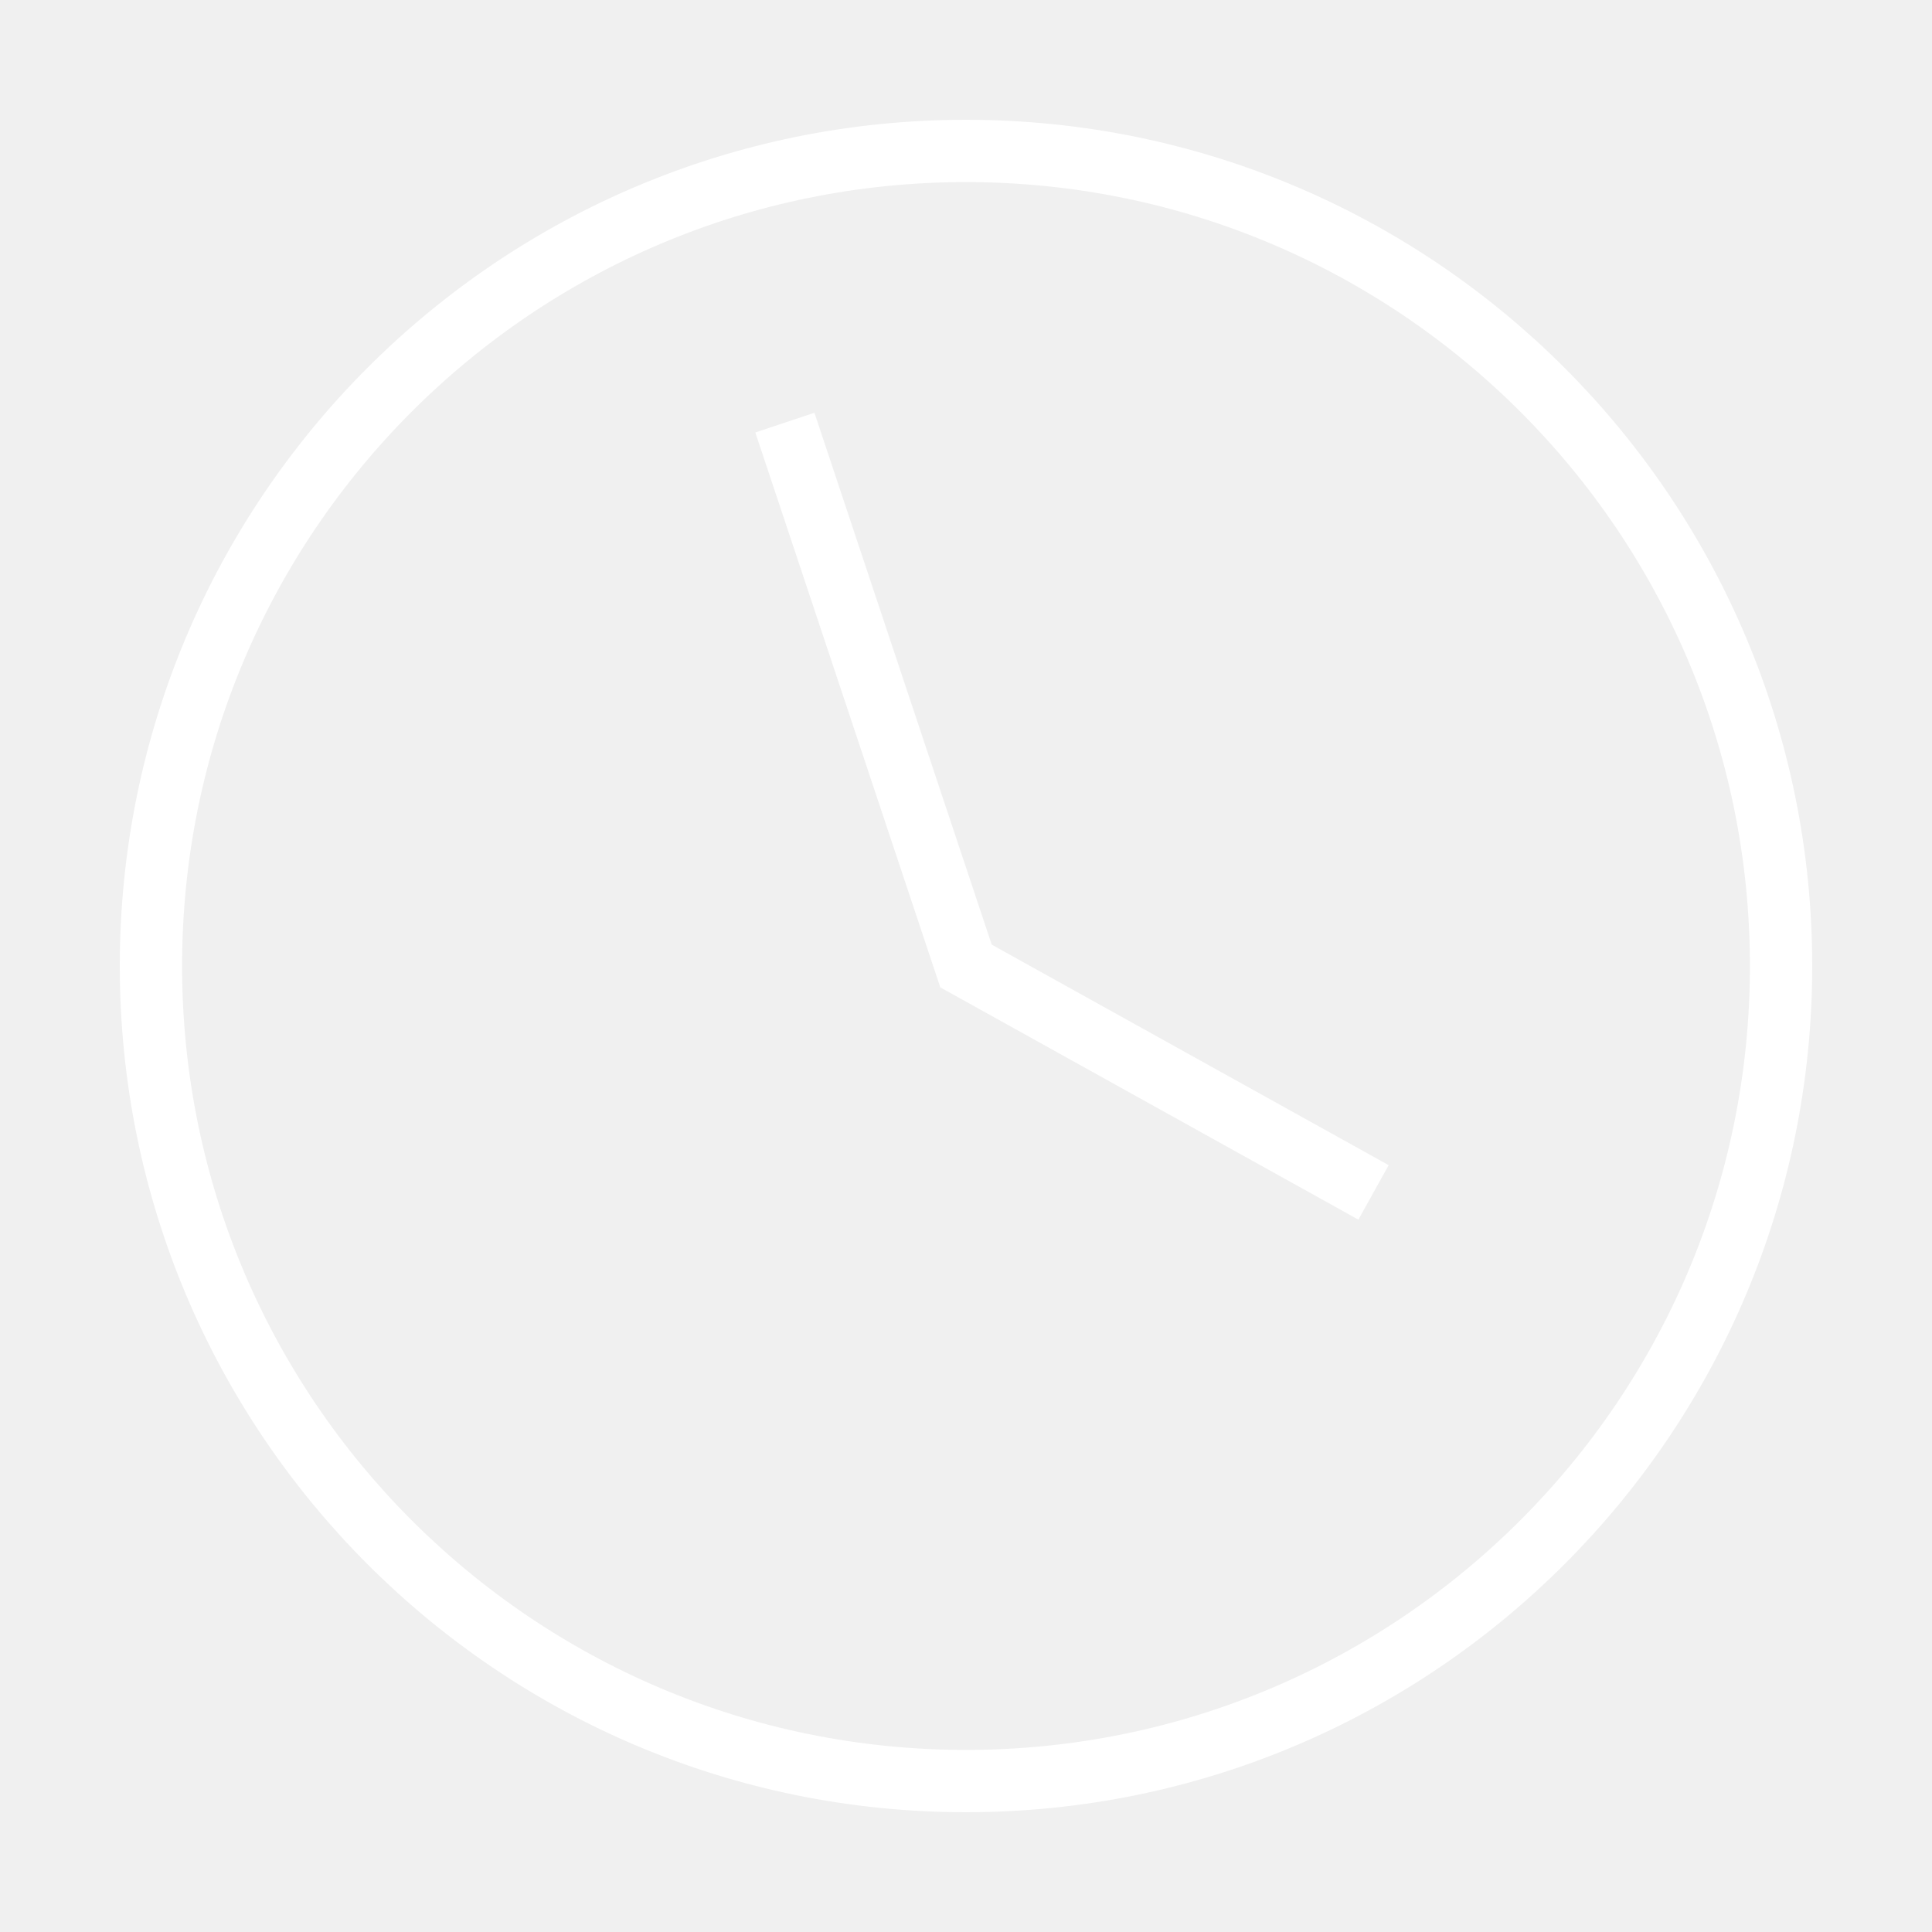
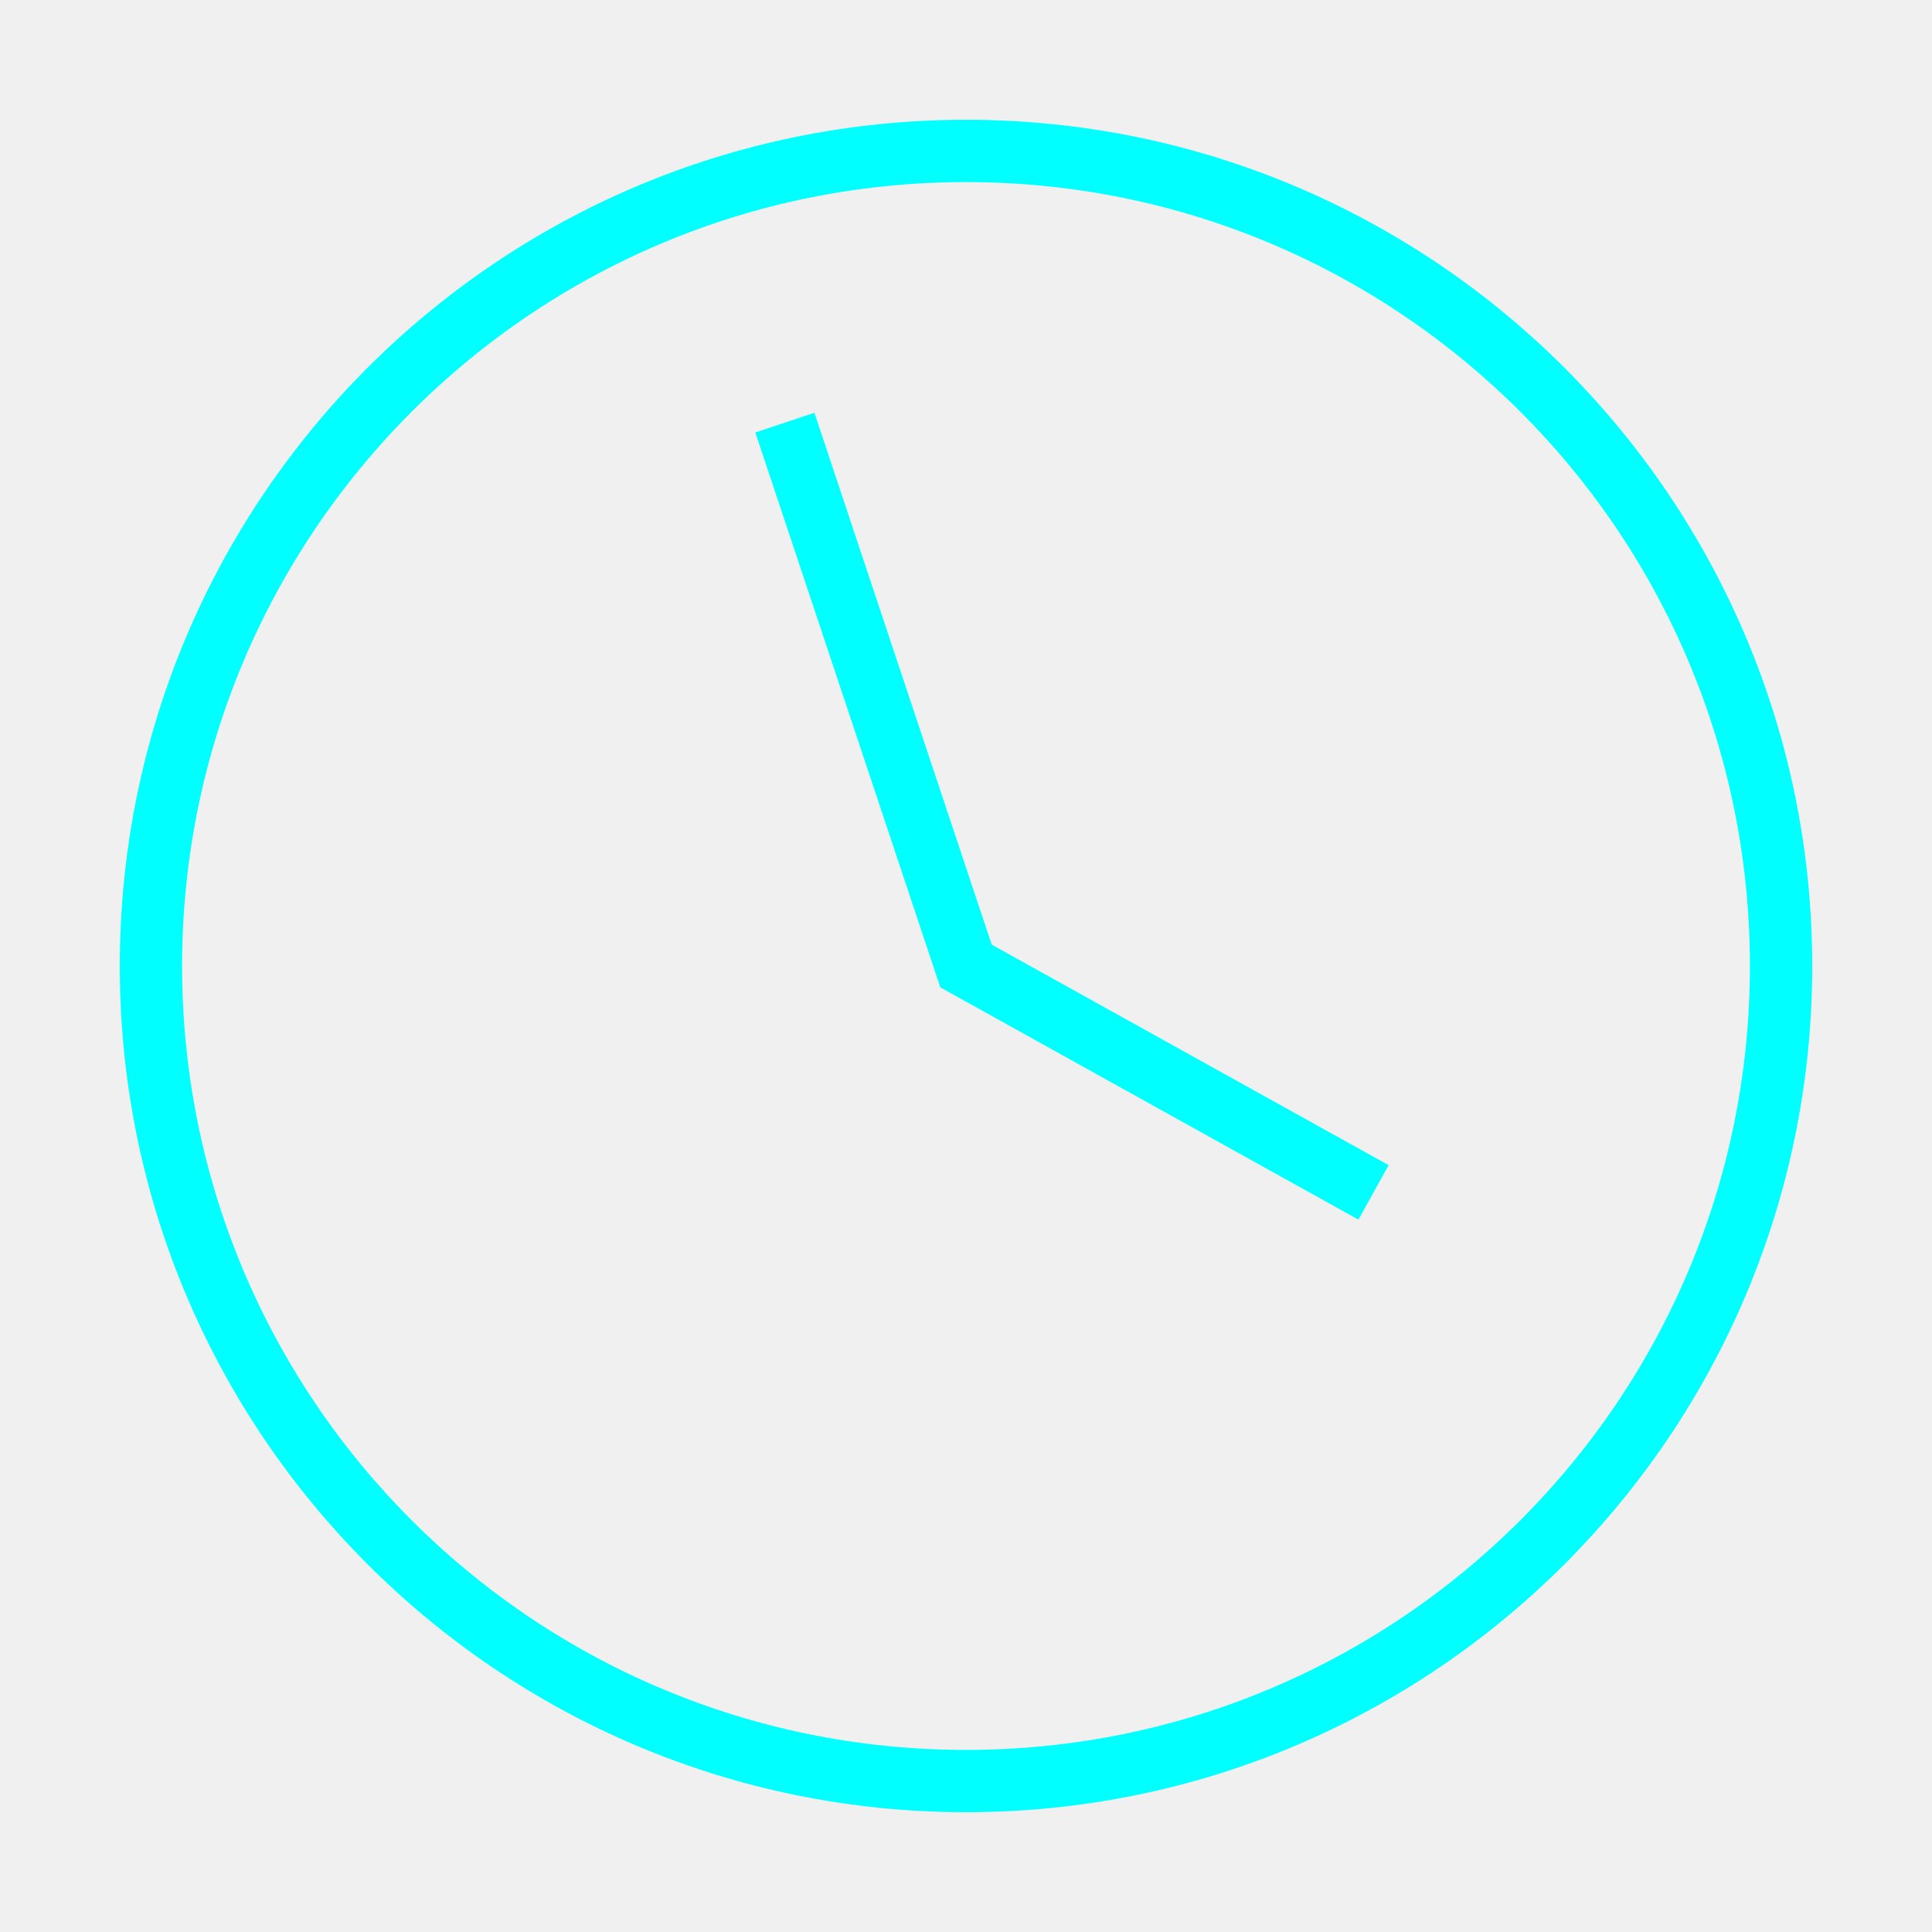
<svg xmlns="http://www.w3.org/2000/svg" x="0" y="0" width="32" height="32" viewBox="0 0 32 32">
  <style>
    g {
      fill: none;
-       stroke: #fff;
+       stroke: #00ffff;
      stroke-width: 1.032;
    }
    #highlight:target + g {
-       stroke: #fff;
+       stroke: #00ffff;
    }
  </style>
  <g id="highlight" />
  <g>
    <circle cx="16" cy="16" r="13.5" />
    <path d="M 13,7   l 3,9   l 6.75,3.75" />
  </g>
</svg>
